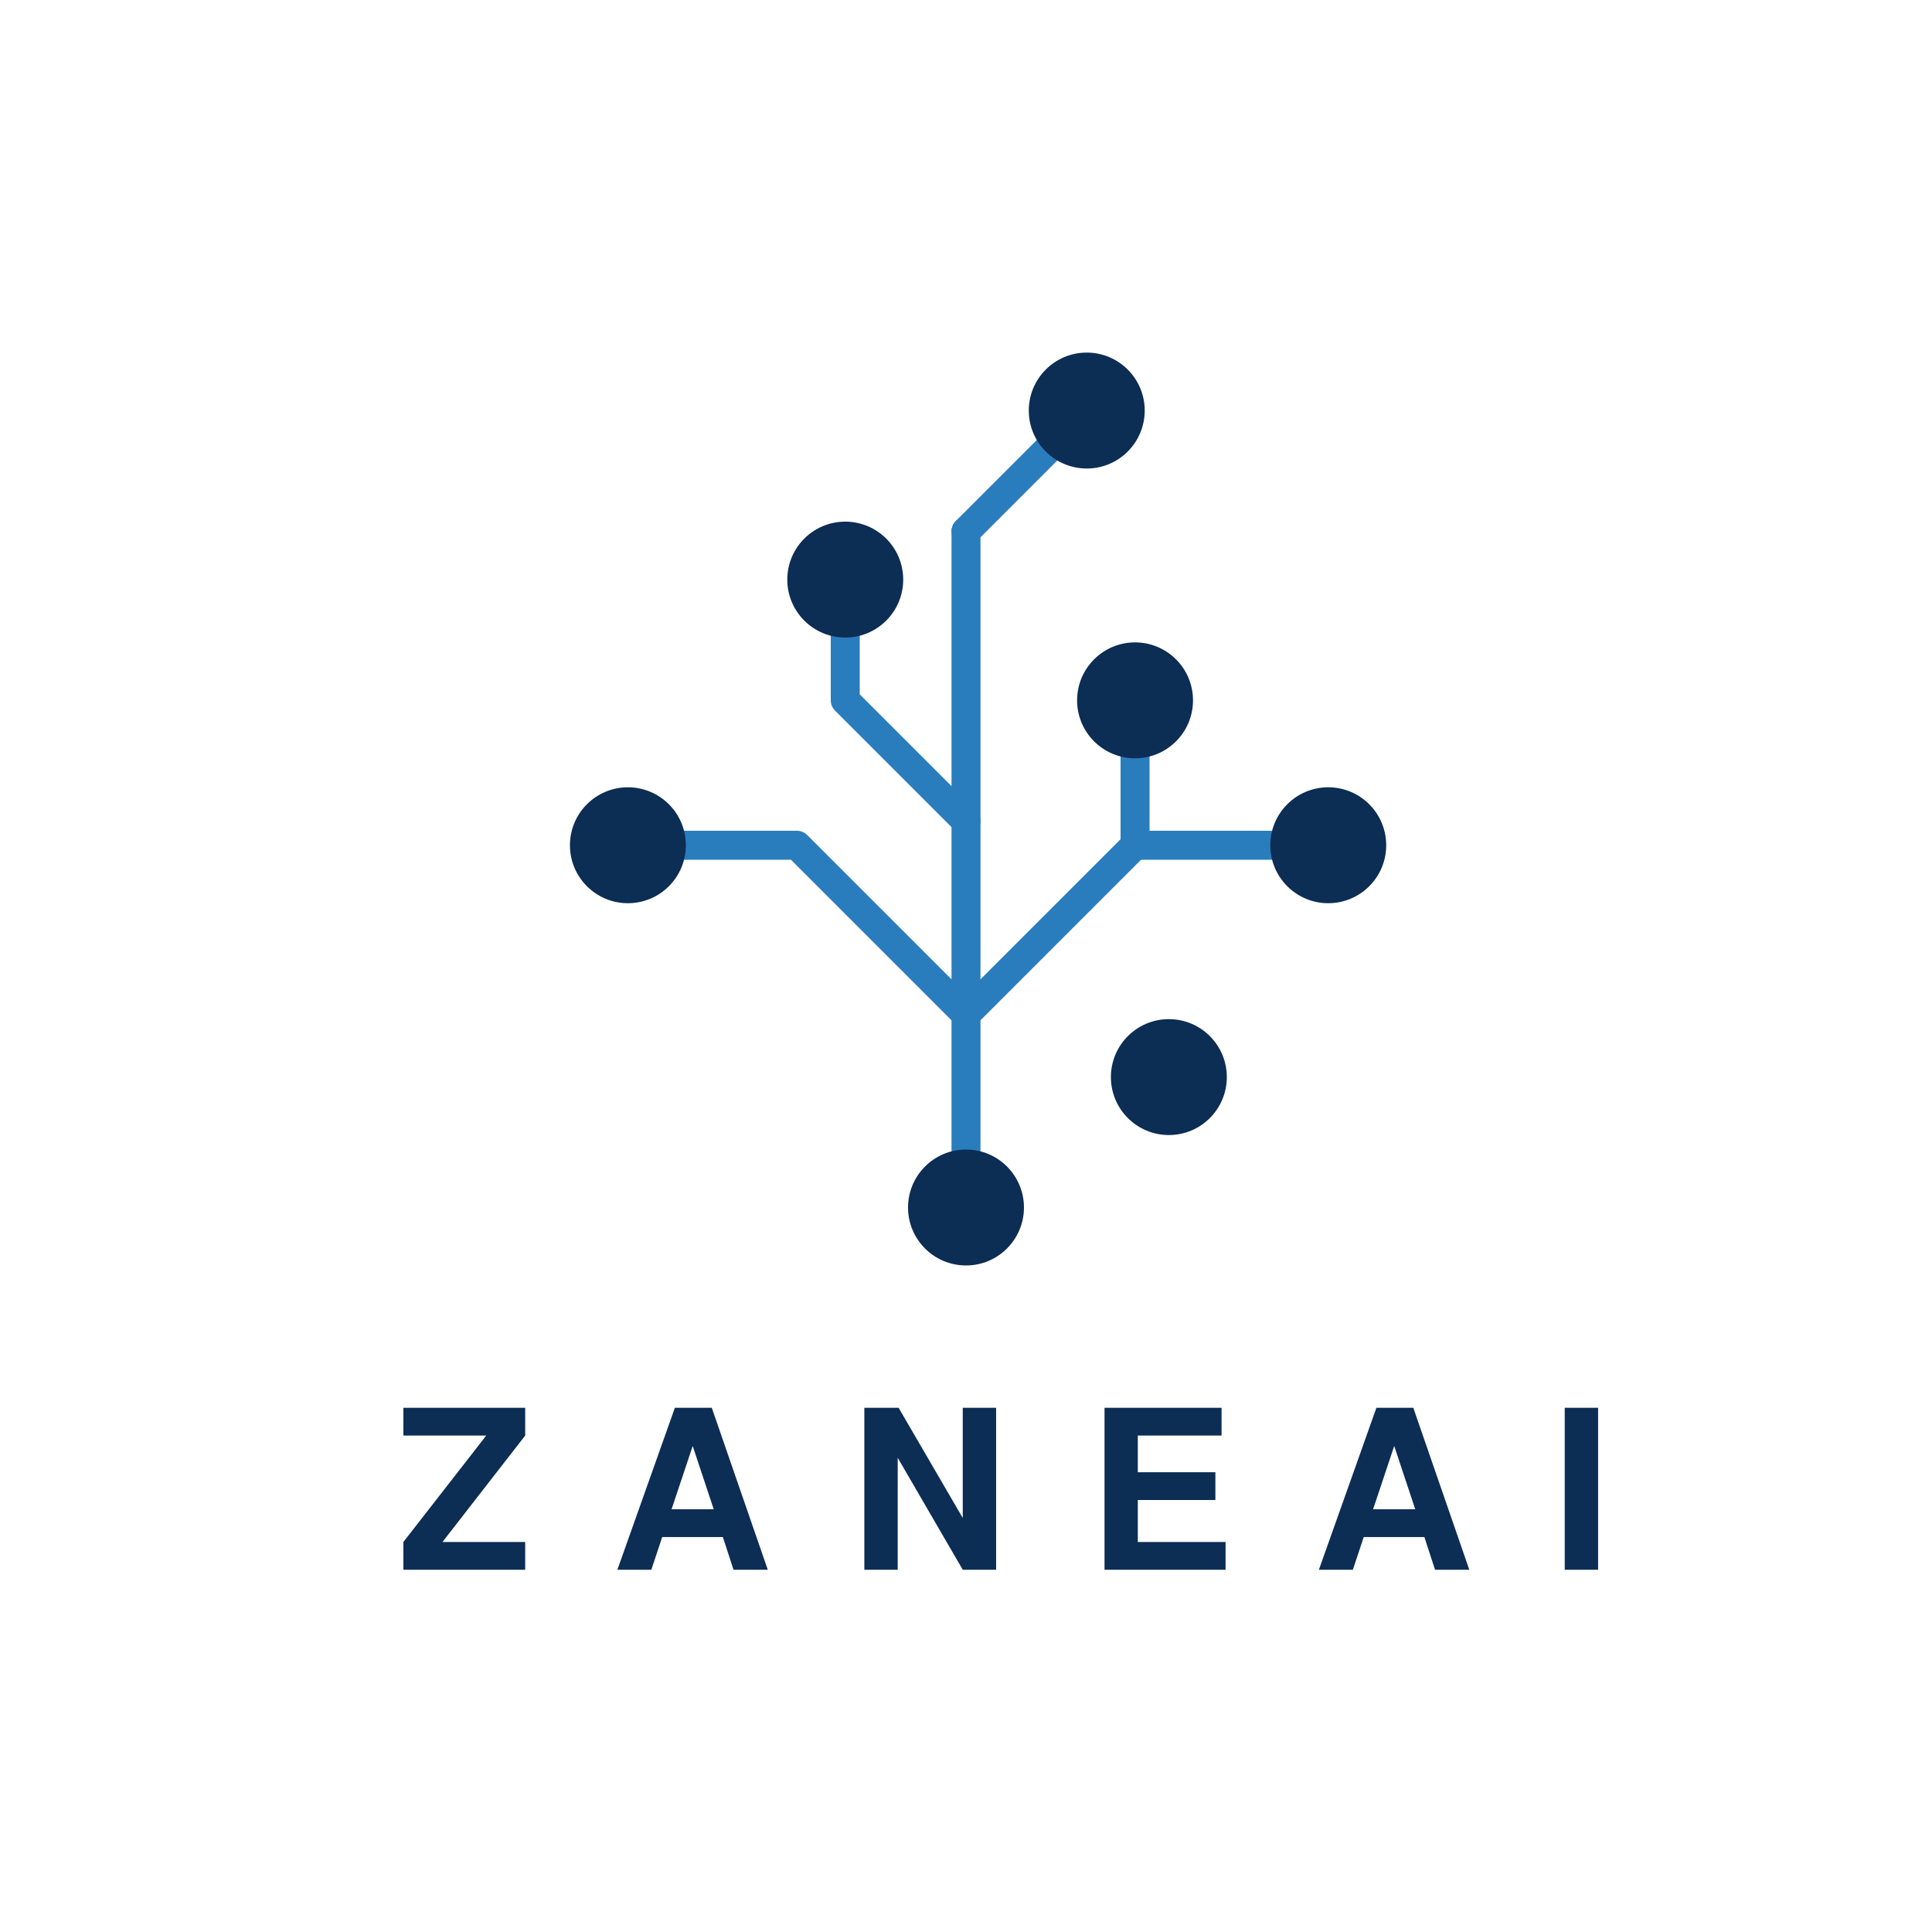
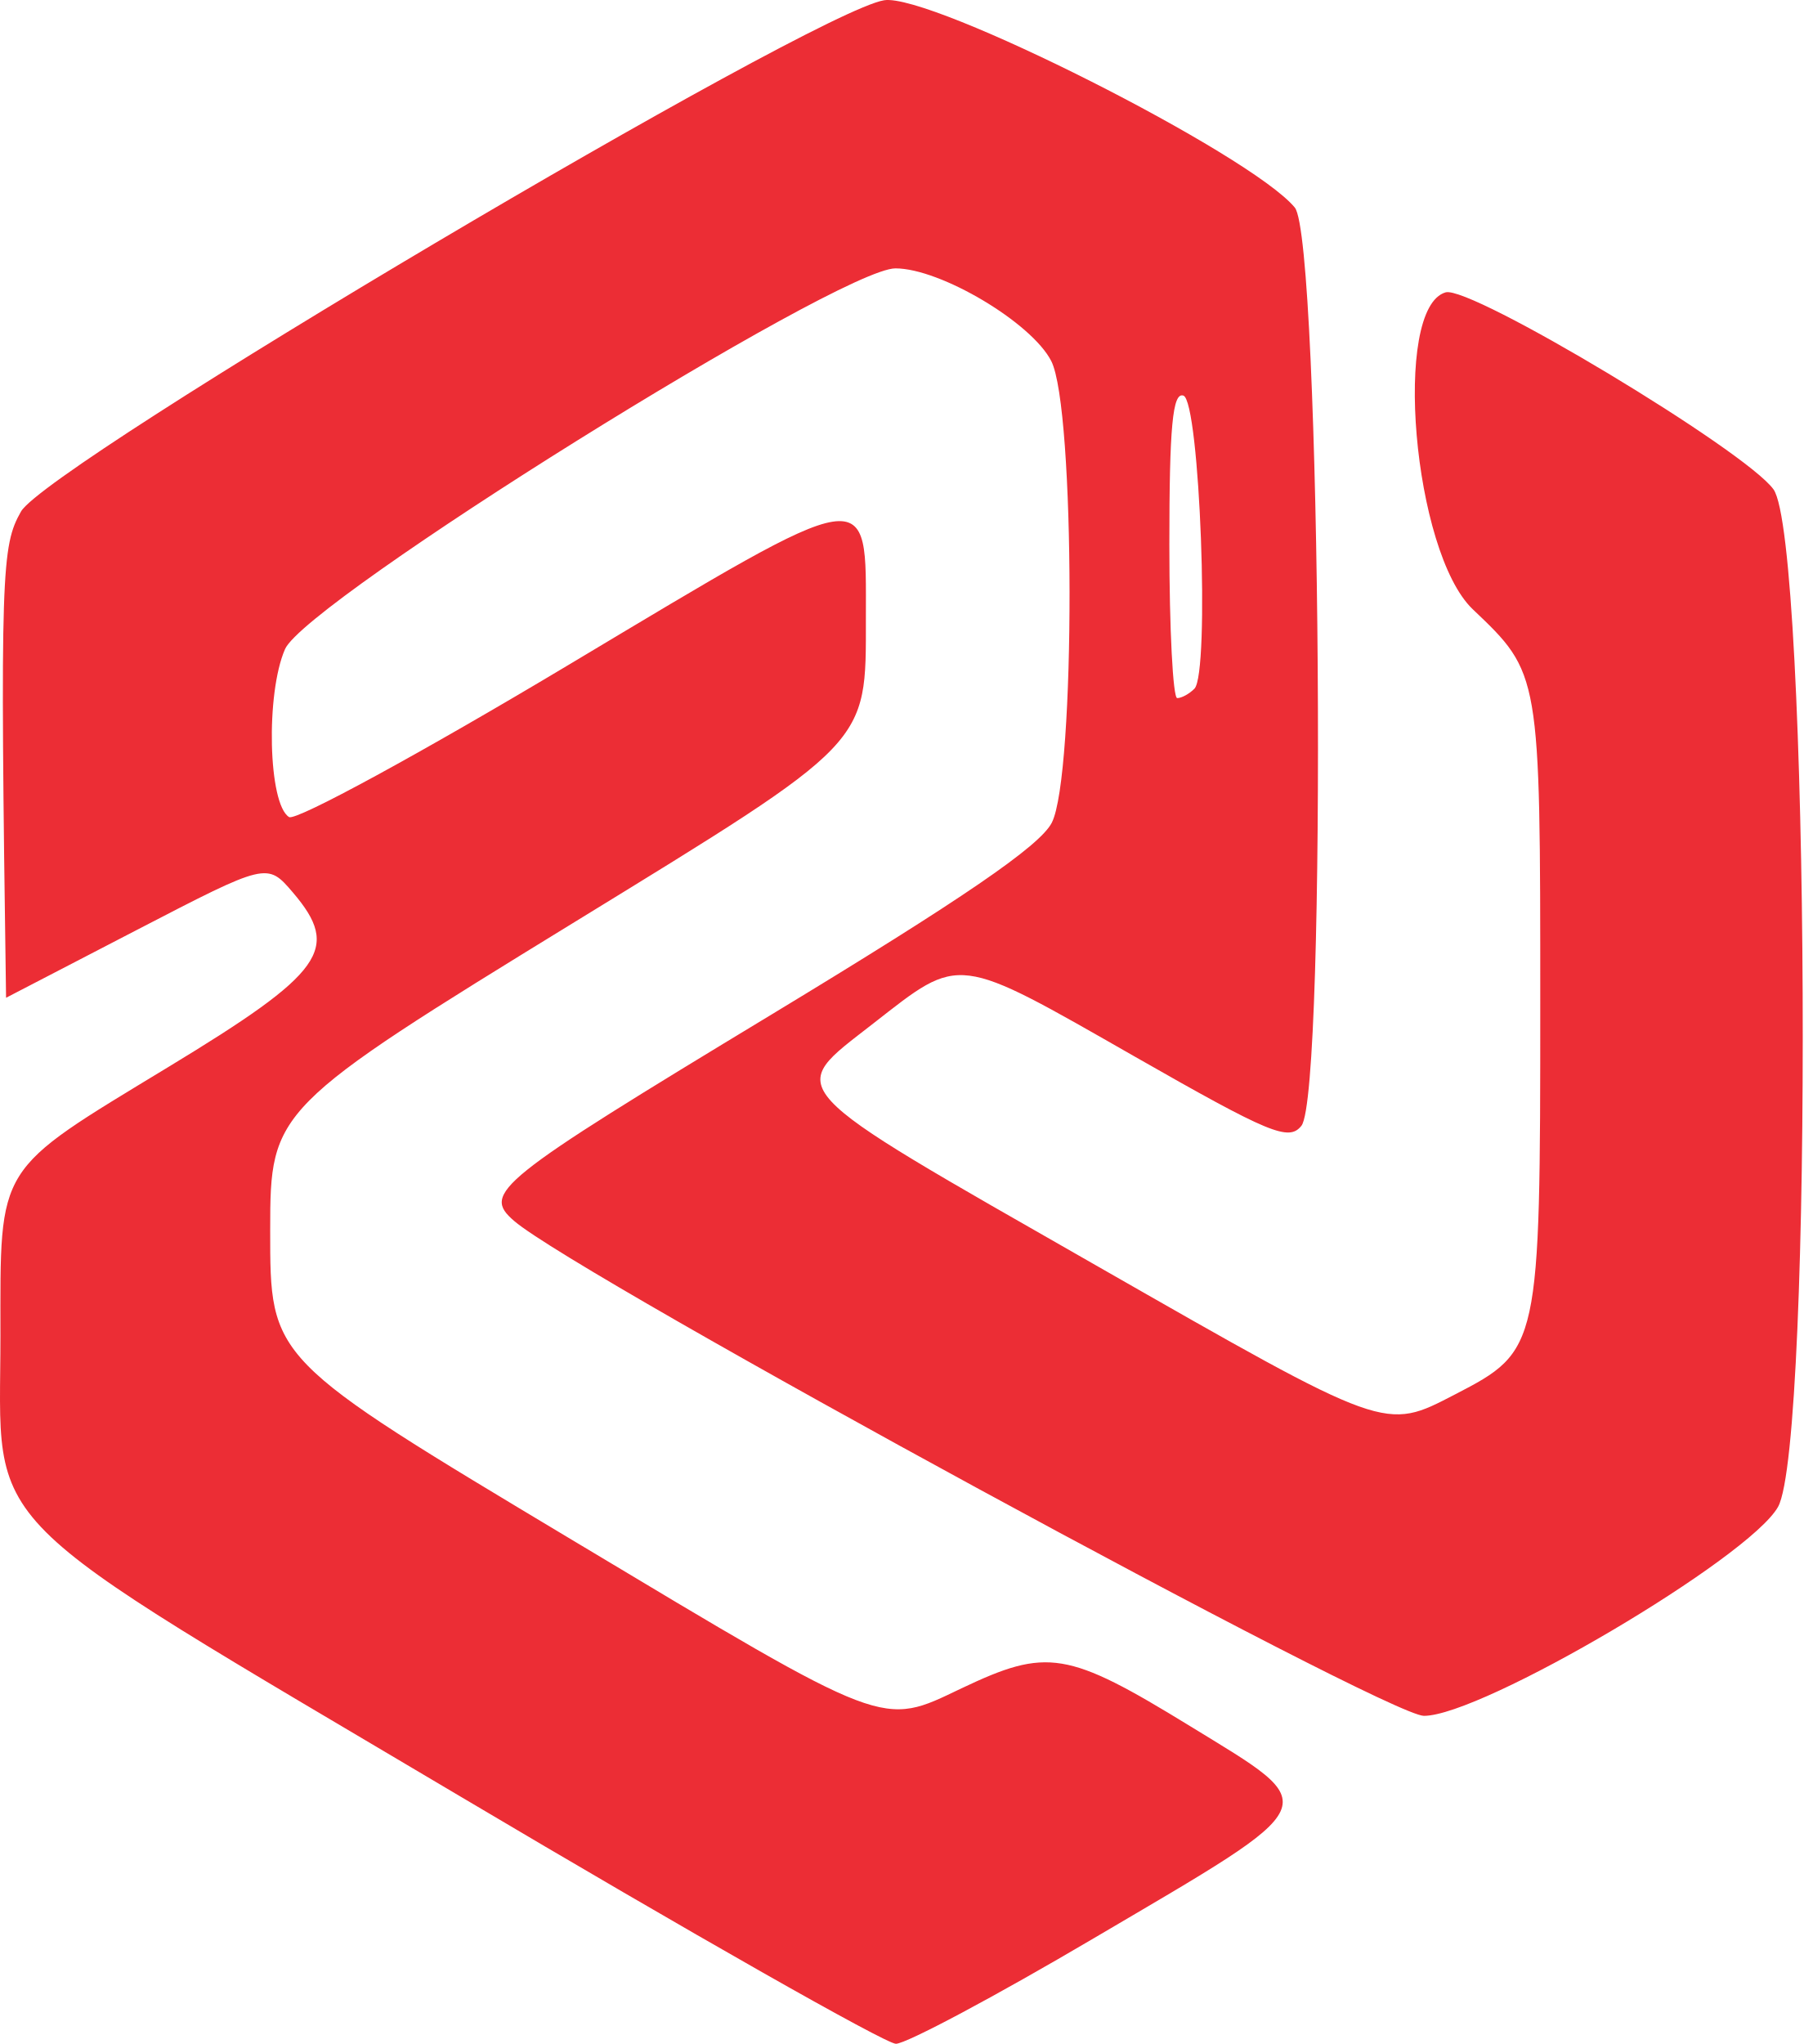
- <svg xmlns="http://www.w3.org/2000/svg" viewBox="0 0 400 400" width="100%" height="100%">
-   <defs>
-     <style>
-       .line {
-         fill: none;
-         stroke: #2a7dbd; /* Light blue connections */
-         stroke-width: 6;
-         stroke-linecap: round;
-         stroke-linejoin: round;
-       }
-       .node {
-         fill: #0c2d54; /* Dark navy circles */
-       }
-       .logo-text {
-         font-family: 'Montserrat', 'Helvetica Neue', Helvetica, Arial, sans-serif;
-         font-weight: 700;
-         font-size: 46px;
-         fill: #0c2d54;
-         letter-spacing: 16px;
-       }
-     </style>
-   </defs>
-   <path class="line" d="M 200 250 L 200 110" />
-   <path class="line" d="M 200 110 L 225 85" />
-   <path class="line" d="M 200 170 L 175 145 L 175 120" />
-   <path class="line" d="M 200 210 L 165 175 L 130 175" />
-   <path class="line" d="M 200 210 L 235 175 L 235 145" />
-   <path class="line" d="M 235 175 L 275 175" />
-   <circle class="node" cx="200" cy="250" r="12" />
-   <circle class="node" cx="225" cy="85" r="12" />
-   <circle class="node" cx="175" cy="120" r="12" />
-   <circle class="node" cx="130" cy="175" r="12" />
-   <circle class="node" cx="235" cy="145" r="12" />
-   <circle class="node" cx="275" cy="175" r="12" />
-   <circle class="node" cx="242" cy="223" r="12" />
-   <text class="logo-text" x="208" y="325" text-anchor="middle">ZANEAI</text>
+ <svg xmlns="http://www.w3.org/2000/svg" width="676" height="766" viewBox="0 0 676 766" fill="none">
+   <path d="M0.165 500.504C0.165 435.834 -2.068 439.436 62.983 399.939C121.545 364.426 127.822 355.611 109.79 334.464C100.142 323.191 100.142 323.191 51.228 348.534L2.272 373.919C-0.046 213.6 0.586 204.574 7.875 191.69C17.776 174.315 304.478 4.462 331.4 0.097C348.842 -2.743 468.874 57.816 485.347 77.777C495.248 89.727 497.523 409.559 487.833 421.891C483.114 427.824 475.994 424.858 425.353 395.955C357.859 357.433 360.386 357.772 327.313 383.581C294.283 409.389 290.786 405.575 410.944 474.271C520.4 536.822 518.926 536.271 545.468 522.54C577.151 506.14 577.362 505.123 577.362 375.826C577.362 252.165 577.404 252.419 552.041 228.306C529.669 206.947 521.791 115.324 541.887 109.561C551.241 106.891 654.293 168.806 664.784 183.384C678.35 202.243 679.825 541.229 666.469 564.75C655.557 583.989 555.454 643.023 533.756 643.023C519.726 643.023 216.803 478.297 192.747 457.574C180.486 447.022 185.963 442.657 289.353 380.106C360.976 336.752 389.794 317.046 394.26 308.316C403.234 290.772 403.107 152.914 394.049 135.284C386.676 120.876 352.508 100.576 335.655 100.576C314.548 100.576 114.762 225.17 106.841 243.265C99.552 259.92 100.521 301.366 108.358 306.197C110.886 307.808 158.199 282.042 213.433 248.986C328.367 180.248 324.575 180.799 324.575 231.908C324.575 279.372 326.513 277.338 215.624 345.398C102.417 414.856 101.28 416.043 101.28 460.837C101.28 509.53 100.774 508.979 214.697 577.251C333.296 648.32 330.22 647.134 360.386 632.725C392.575 617.426 400.074 618.655 446.039 646.837C496.596 677.858 498.071 674.553 410.059 726.339C373.11 748.122 339.7 765.921 335.824 765.921C331.948 765.921 258.598 724.263 172.776 673.366C-12.011 563.775 0.165 575.938 0.165 500.504ZM443.595 148.252C439.551 146.896 438.329 159.906 438.329 204.065C438.329 235.722 439.677 261.615 441.278 261.615C442.921 261.615 445.786 260.047 447.724 258.098C453.581 252.207 449.747 150.286 443.595 148.252Z" fill="#EC2D35" />
</svg>
